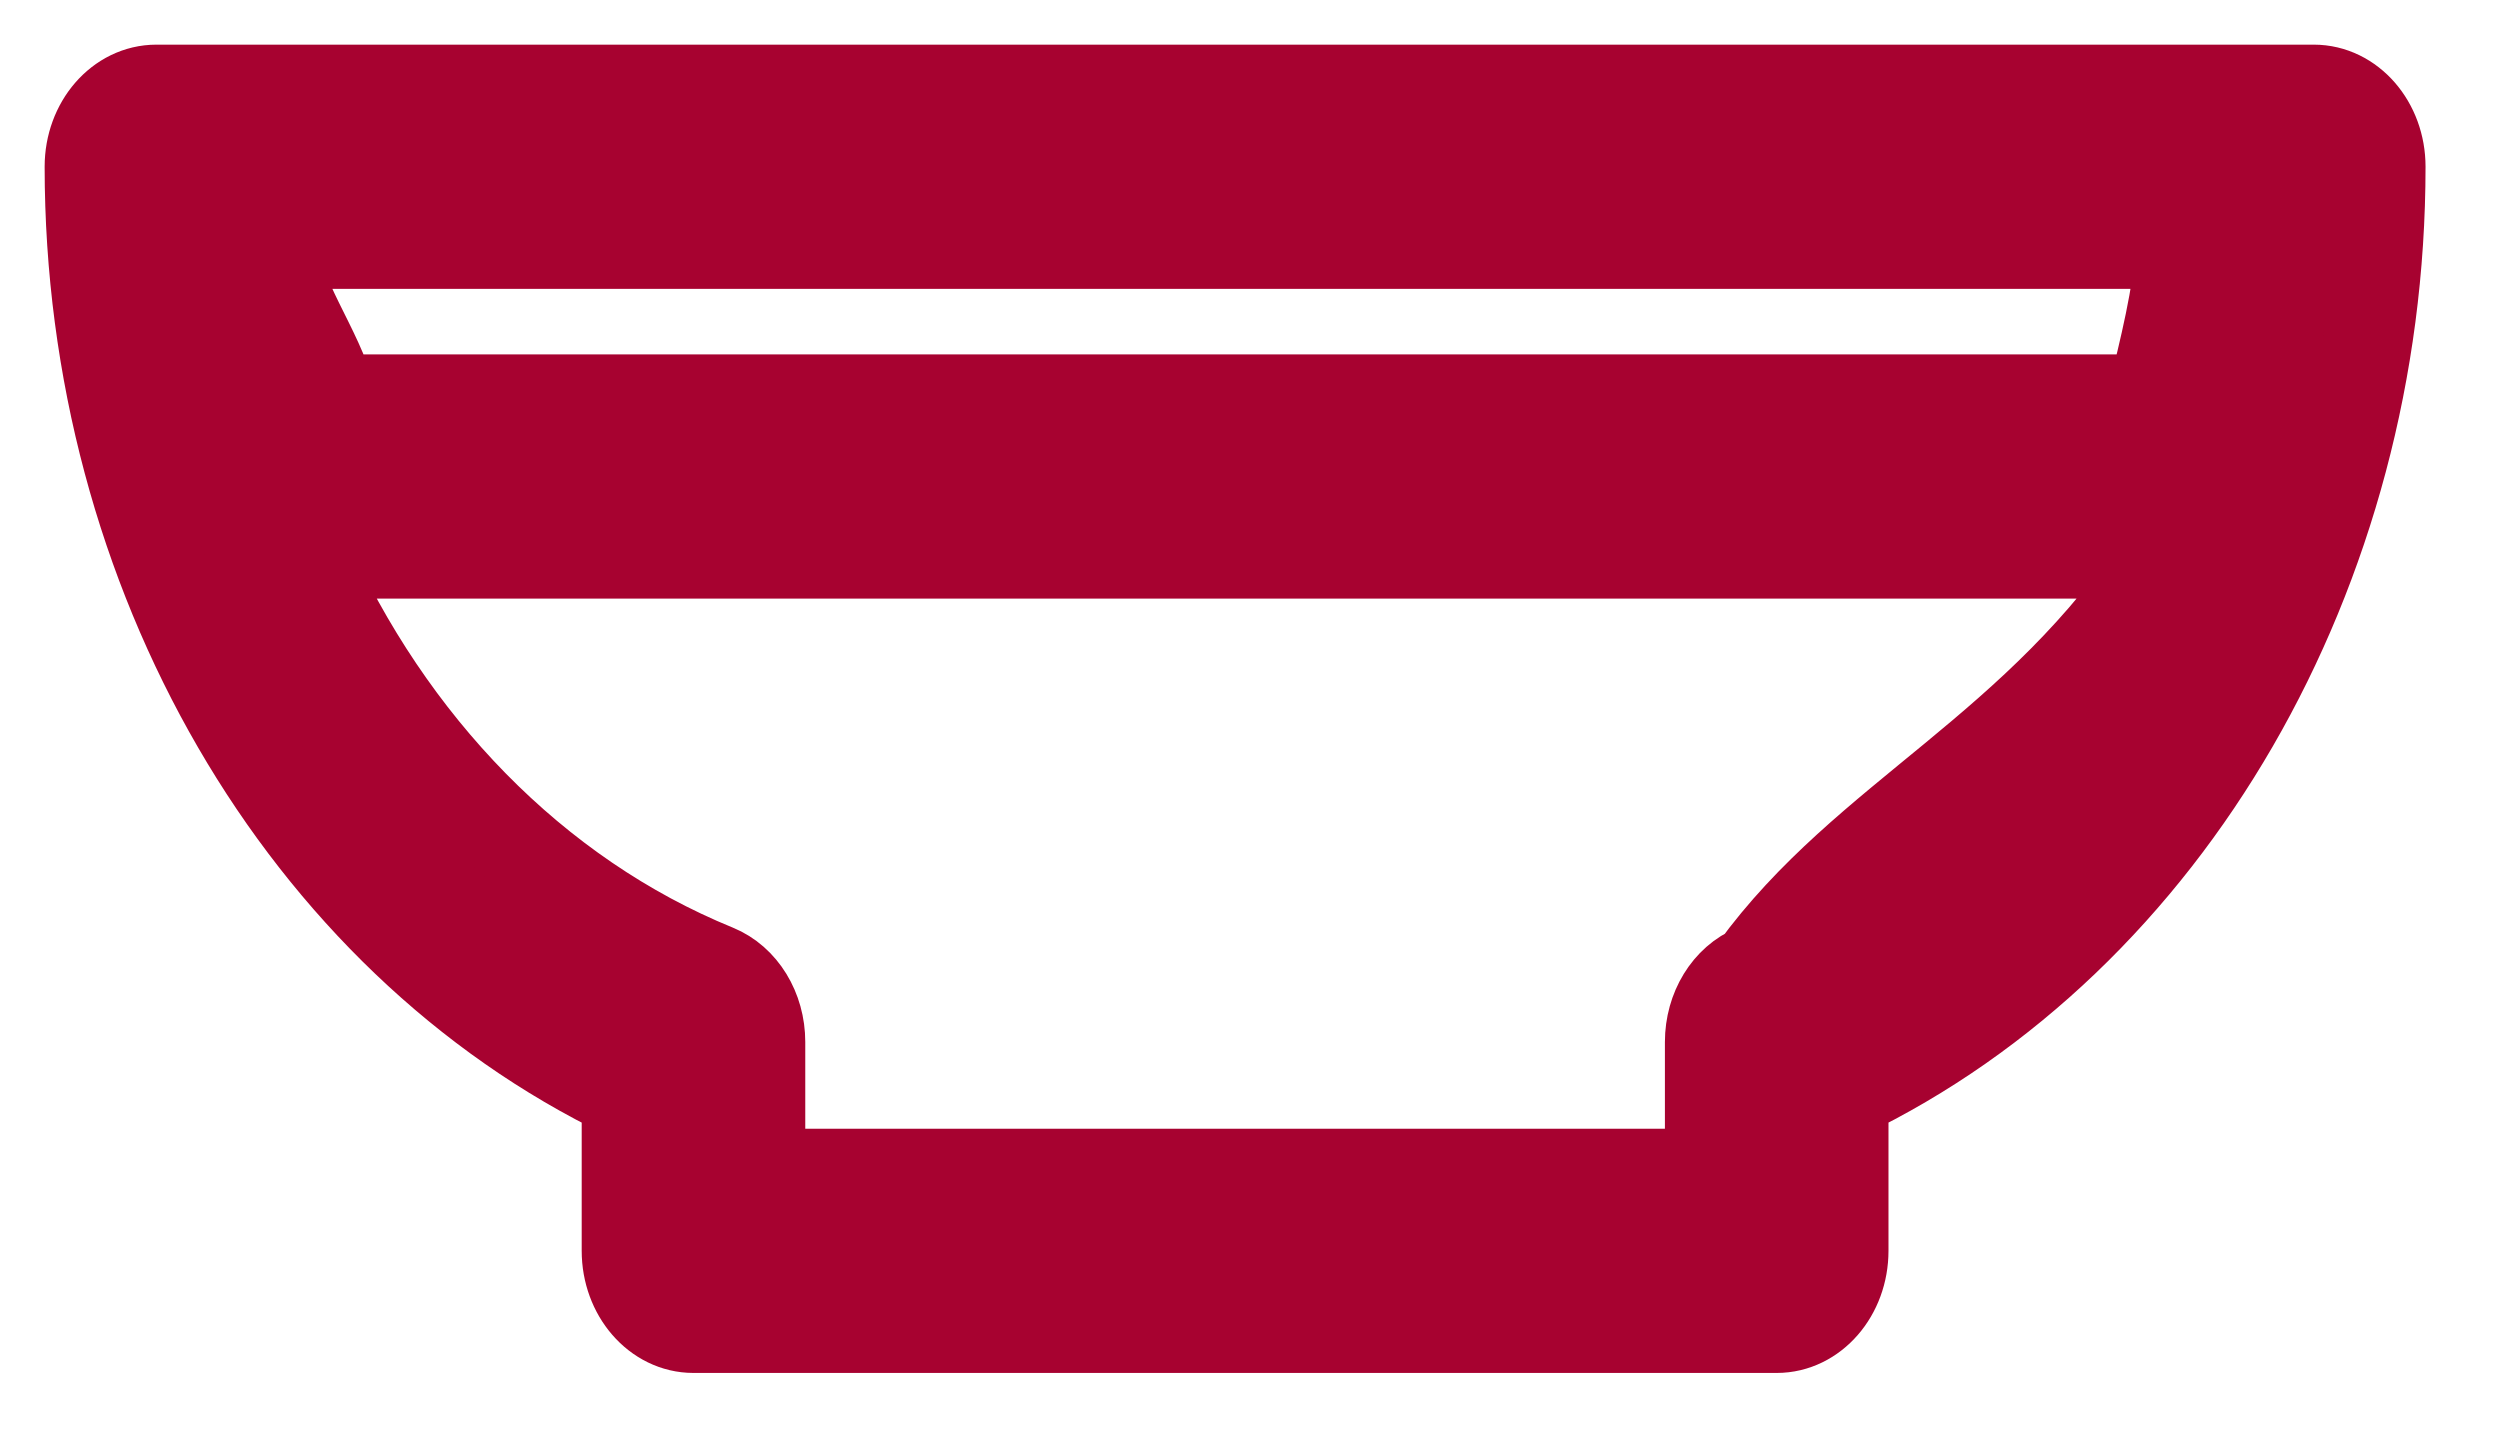
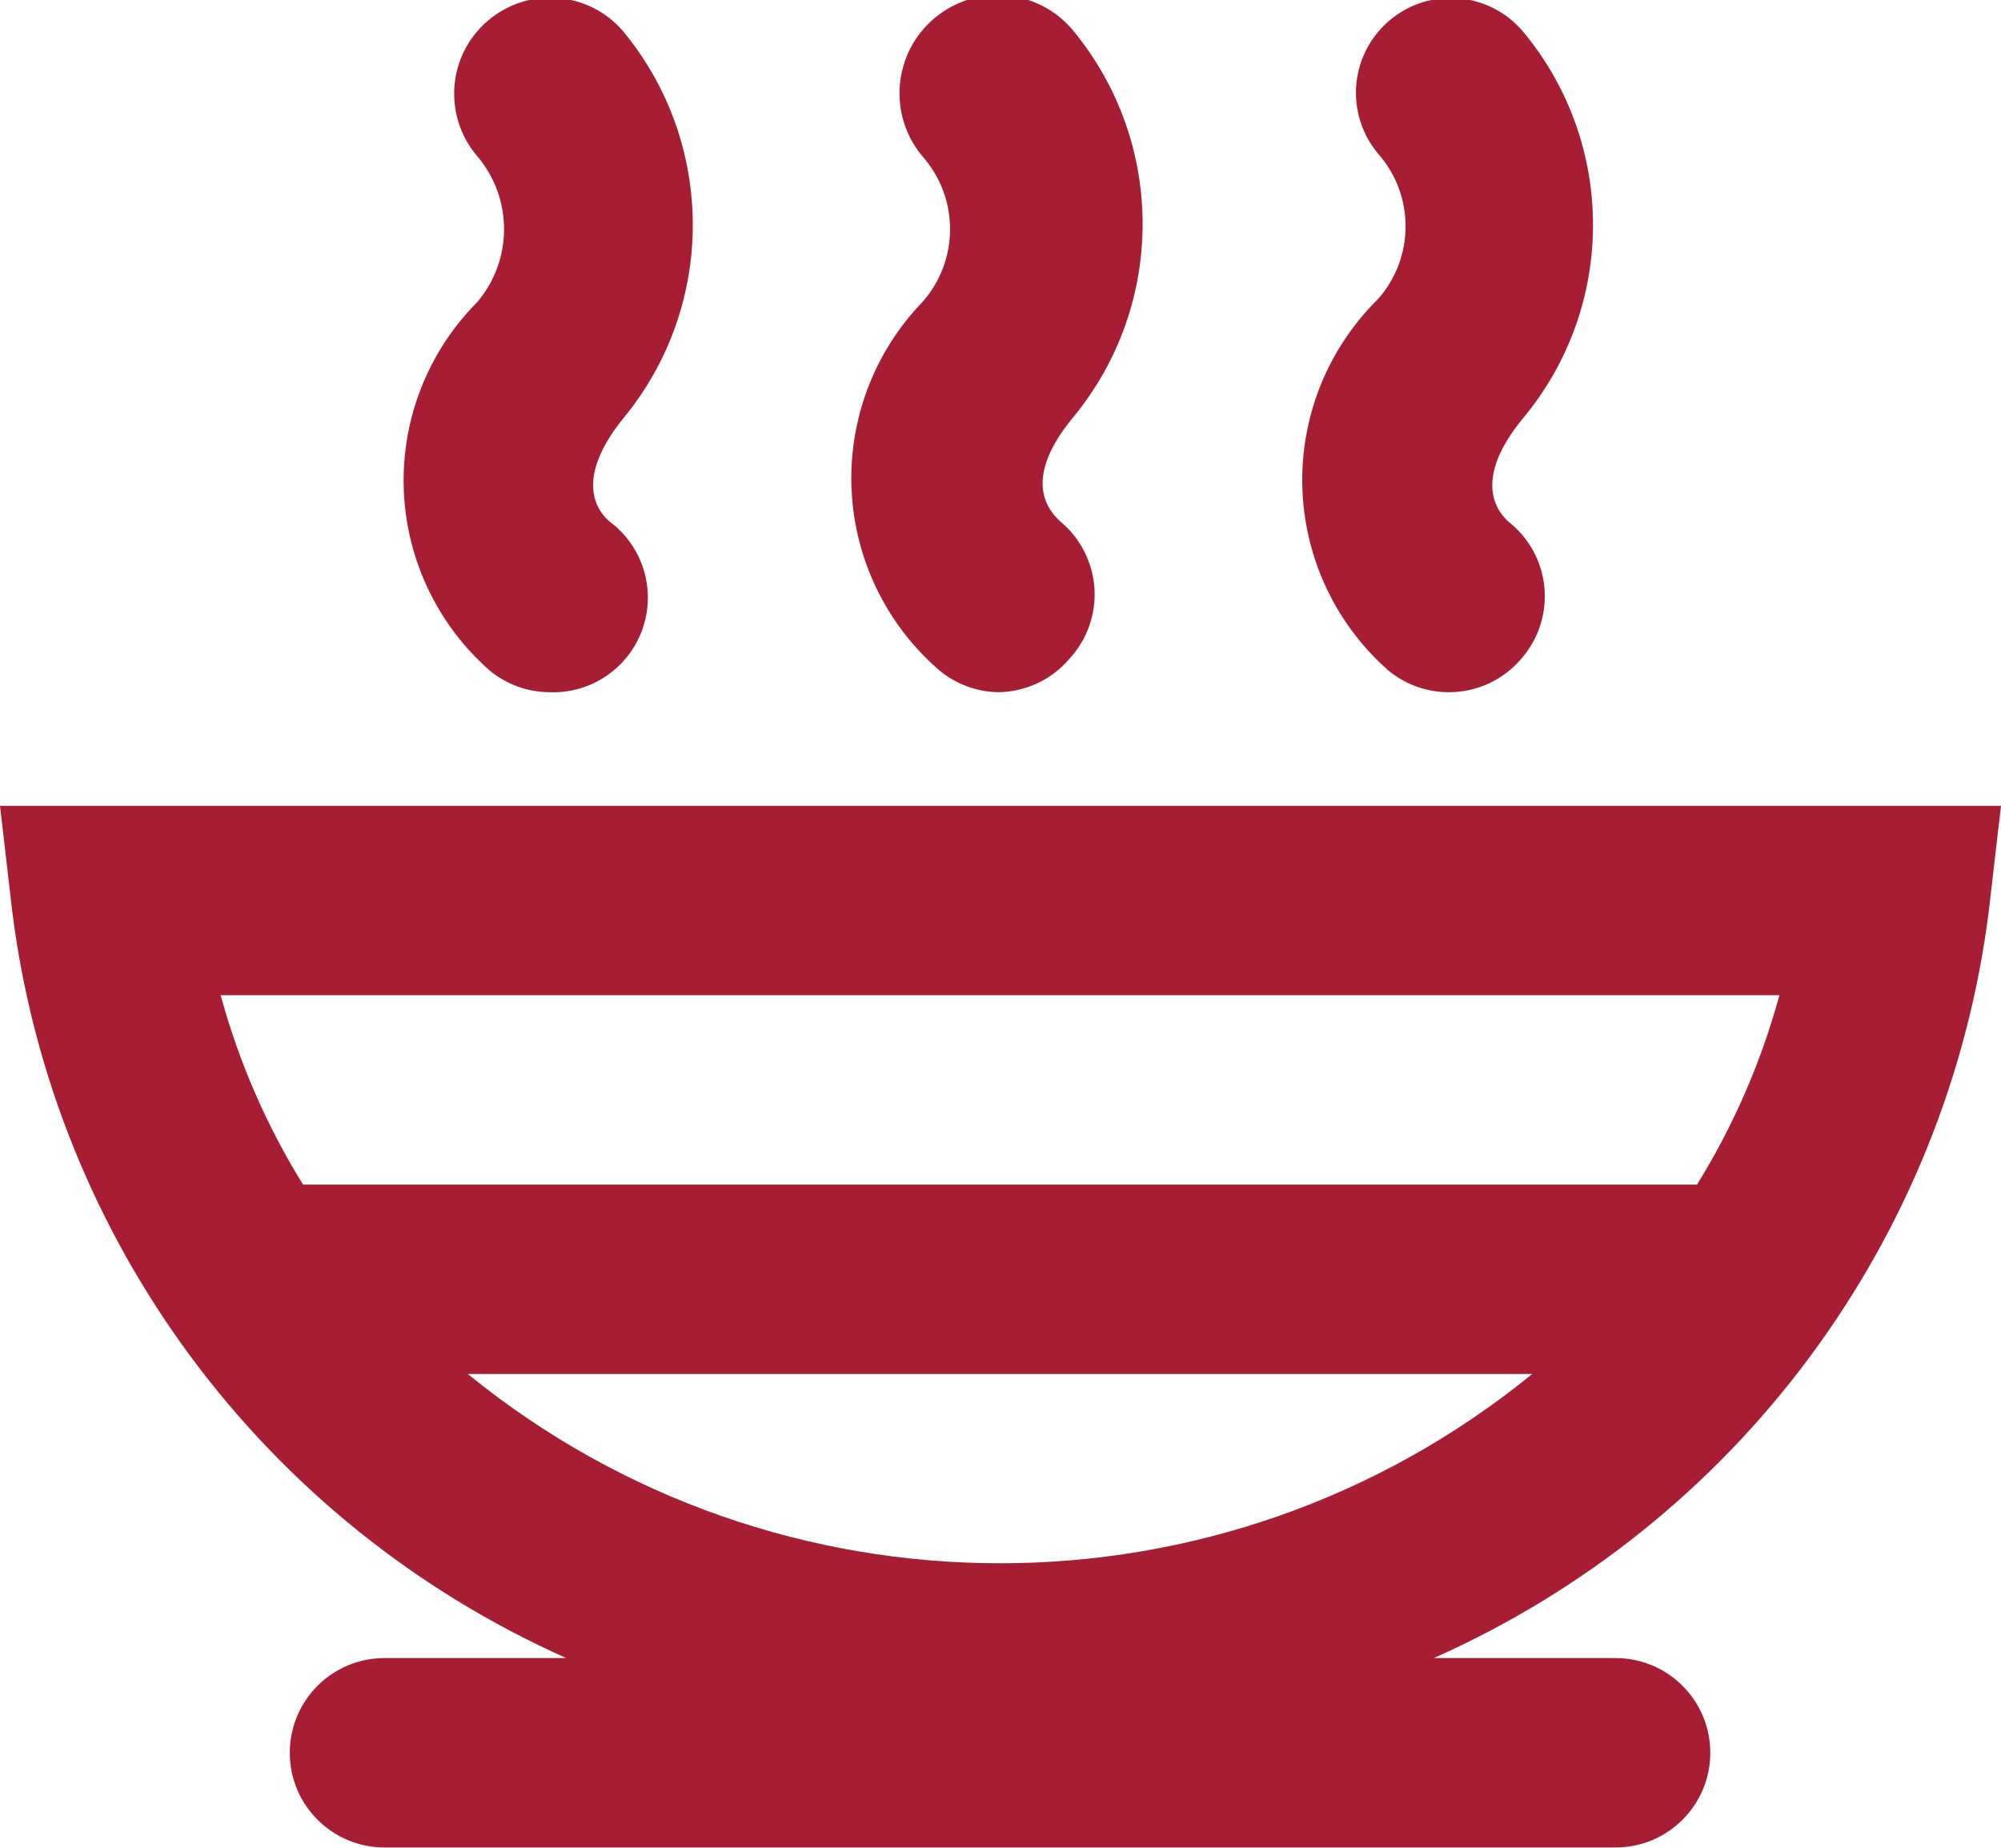
- <svg xmlns="http://www.w3.org/2000/svg" width="28" height="16" viewBox="0 0 28 16" fill="none">
-   <path d="M25.914 1H1.752C1.337 1 1 1.388 1 1.867C1 6.421 3.397 10.524 7.015 12.265V14.009C7.015 14.488 7.352 14.877 7.767 14.877H19.899C20.314 14.877 20.651 14.488 20.651 14.009V12.265C24.287 10.515 26.666 6.399 26.666 1.867C26.666 1.388 26.329 1 25.914 1ZM24.43 2.735C24.383 3.327 24.238 3.907 24.099 4.469H3.714C3.575 3.907 3.1 3.327 3.053 2.735H24.43ZM19.648 10.852C19.347 10.975 19.147 11.302 19.147 11.67V13.142H8.519V11.67C8.519 11.302 8.319 10.975 8.018 10.852C5.982 10.021 4.359 8.326 3.415 6.204H24.251C22.816 8.401 20.891 9.141 19.648 10.852Z" fill="#A70230" stroke="#A70230" />
+ <svg xmlns="http://www.w3.org/2000/svg" width="21.13" height="19.51" viewBox="0 0 21.13 19.51">
+   <g>
+     <path d="M.26,9l.13,1.12A10,10,0,0,0,6.24,18H4.32a1,1,0,0,0,0,2h13a1,1,0,0,0,0-2H15.4a10,10,0,0,0,5.86-7.88L21.39,9Zm18.79,2a7.59,7.59,0,0,1-.87,2H3.46a7.59,7.59,0,0,1-.87-2Zm-2.61,4A8.9,8.9,0,0,1,5.2,15Z" transform="translate(-0.26 -0.49)" fill="#a71d33" />
+     <path d="M5.43,7.57a1,1,0,0,0,.63.23A1,1,0,0,0,6.7,6c-.11-.09-.4-.42.14-1.09a3.21,3.21,0,0,0,0-4.09A1,1,0,0,0,5.3,2.14a1.19,1.19,0,0,1,0,1.54A2.67,2.67,0,0,0,5.43,7.57Z" transform="translate(-0.26 -0.49)" fill="#a71d33" />
+     <path d="M10.18,7.57a1,1,0,0,0,.62.23,1,1,0,0,0,.75-.35A1,1,0,0,0,11.46,6c-.29-.26-.25-.64.13-1.1a3.21,3.21,0,0,0,0-4.09A1,1,0,0,0,10,2.14a1.16,1.16,0,0,1,0,1.54A2.68,2.68,0,0,0,10.18,7.57Z" transform="translate(-0.26 -0.49)" fill="#a71d33" />
+     <path d="M14.92,7.57a1,1,0,0,0,.64.23,1,1,0,0,0,.77-.36A1,1,0,0,0,16.19,6c-.1-.09-.4-.42.15-1.09a3.19,3.19,0,0,0,0-4.09,1,1,0,0,0-1.4-.12,1,1,0,0,0-.13,1.41,1.16,1.16,0,0,1,0,1.54A2.68,2.68,0,0,0,14.92,7.57Z" transform="translate(-0.26 -0.49)" fill="#a71d33" />
+   </g>
</svg>
